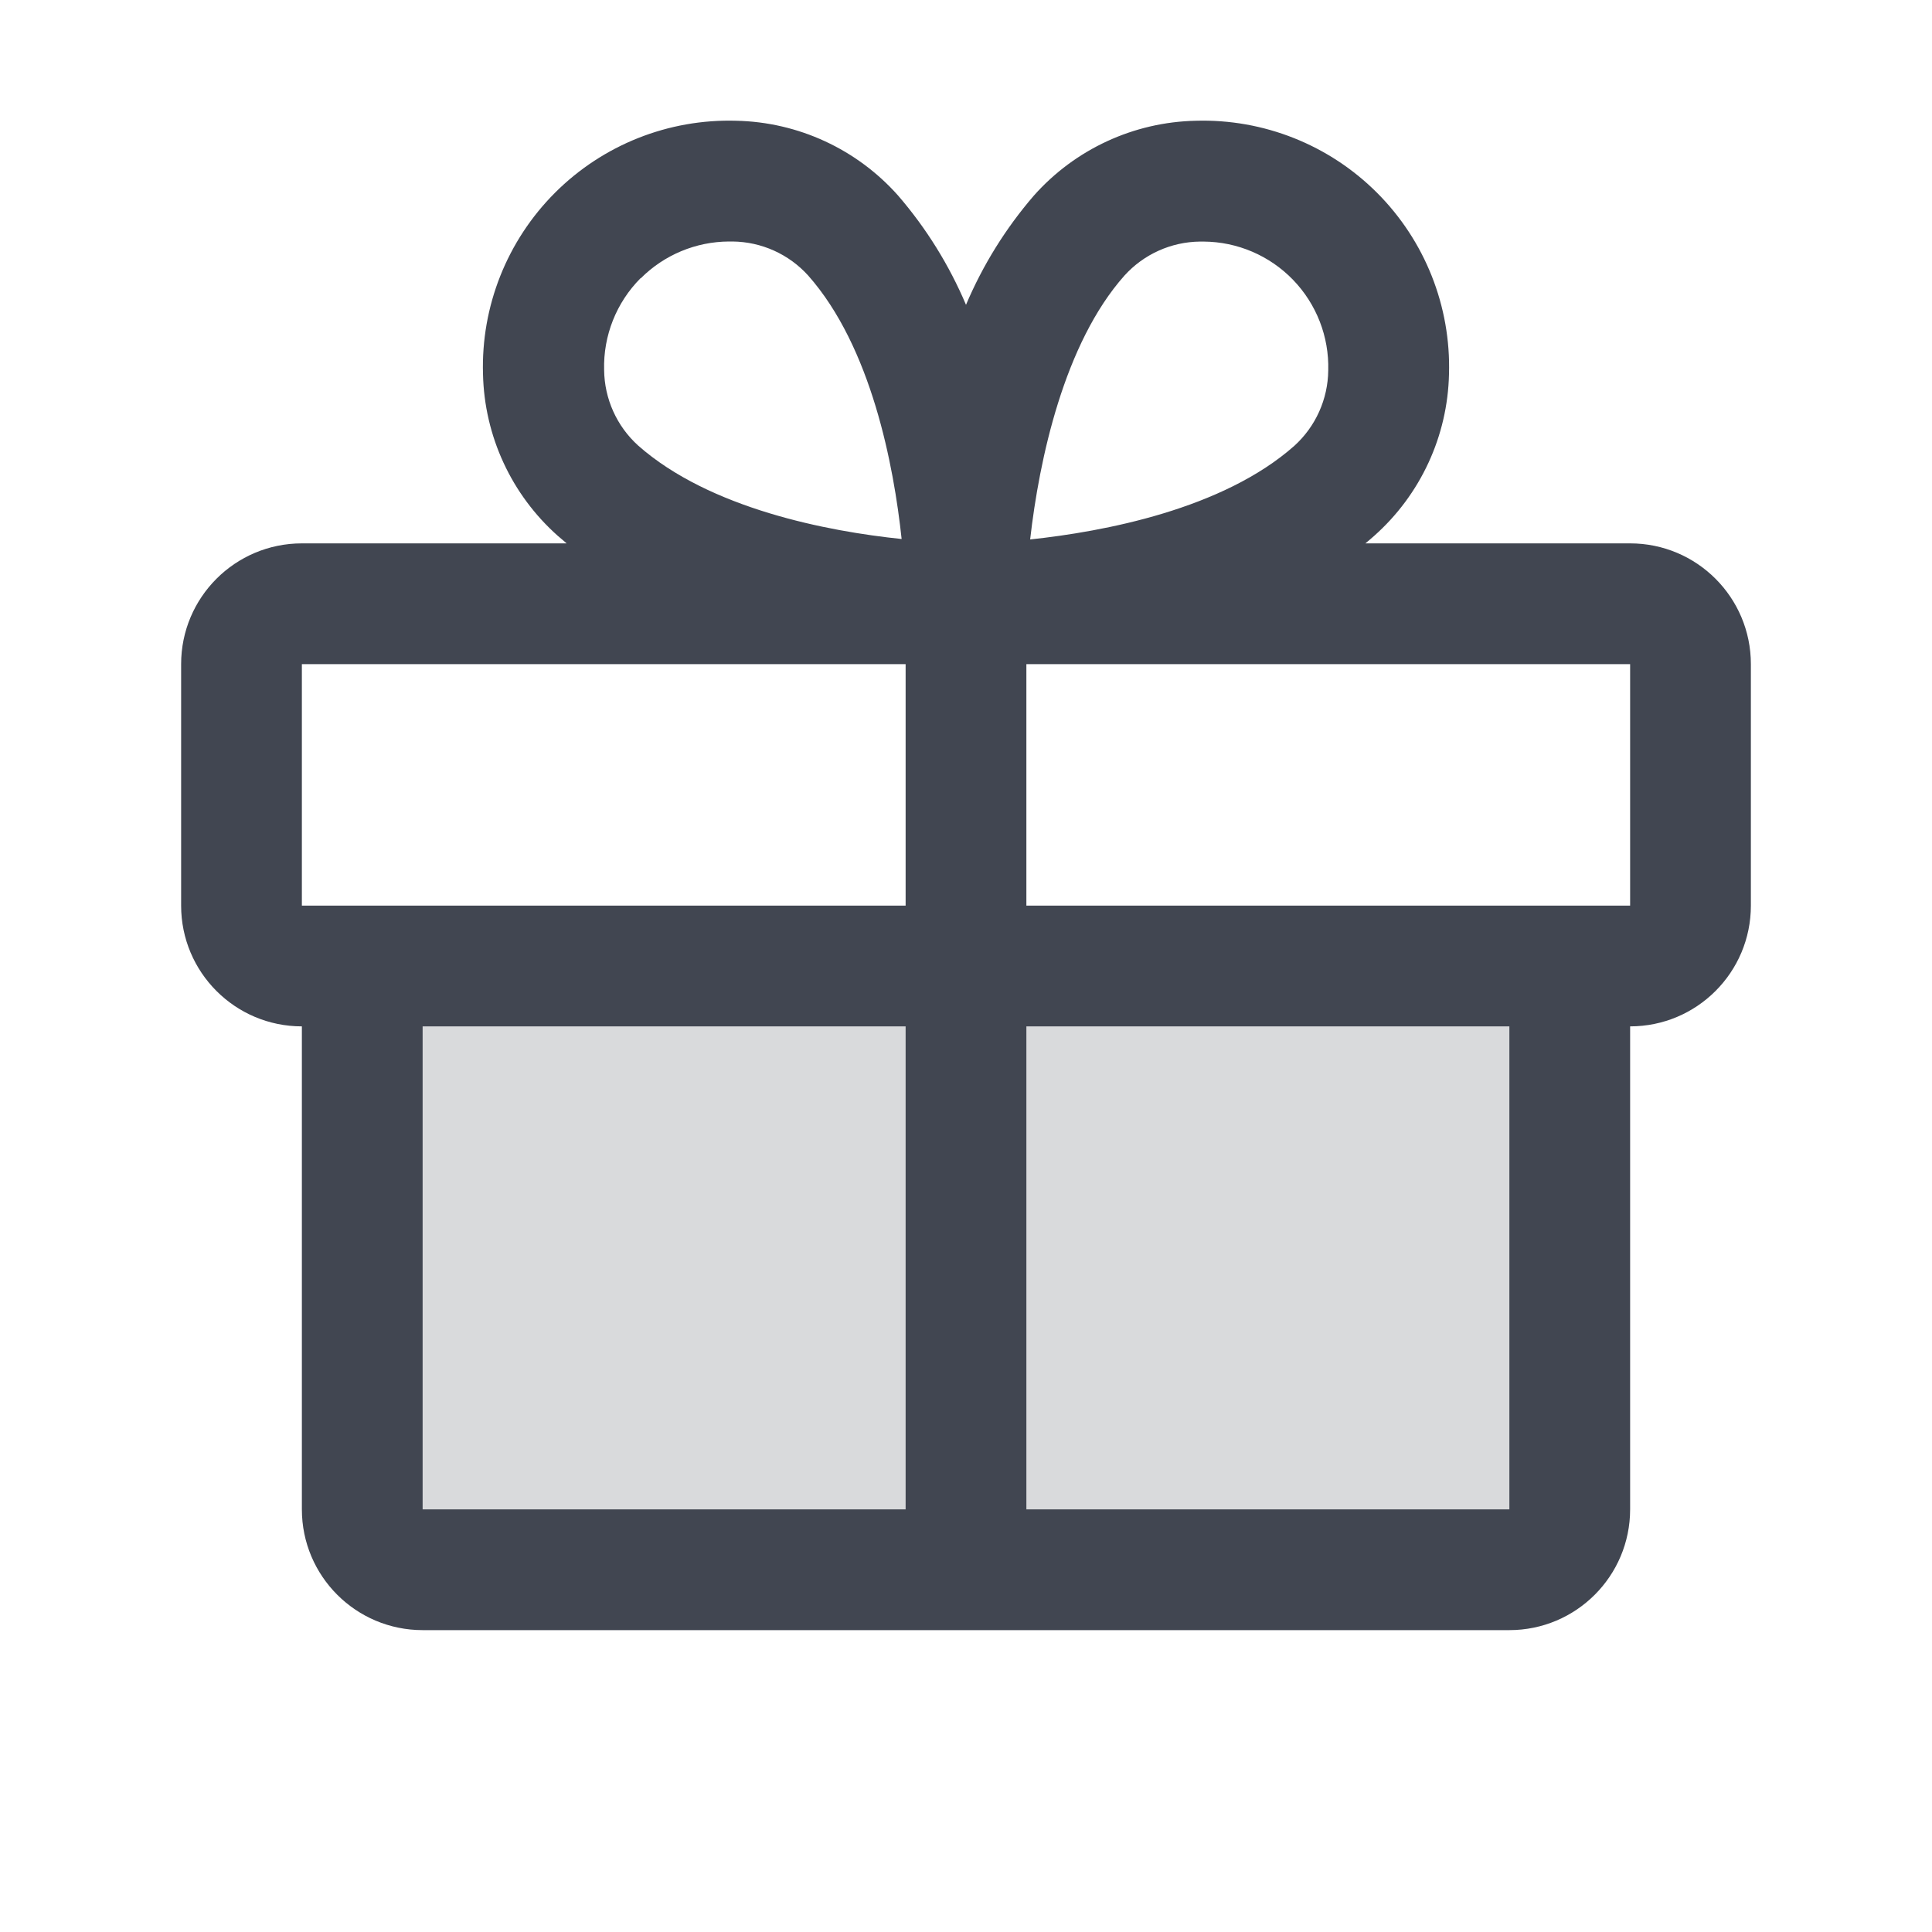
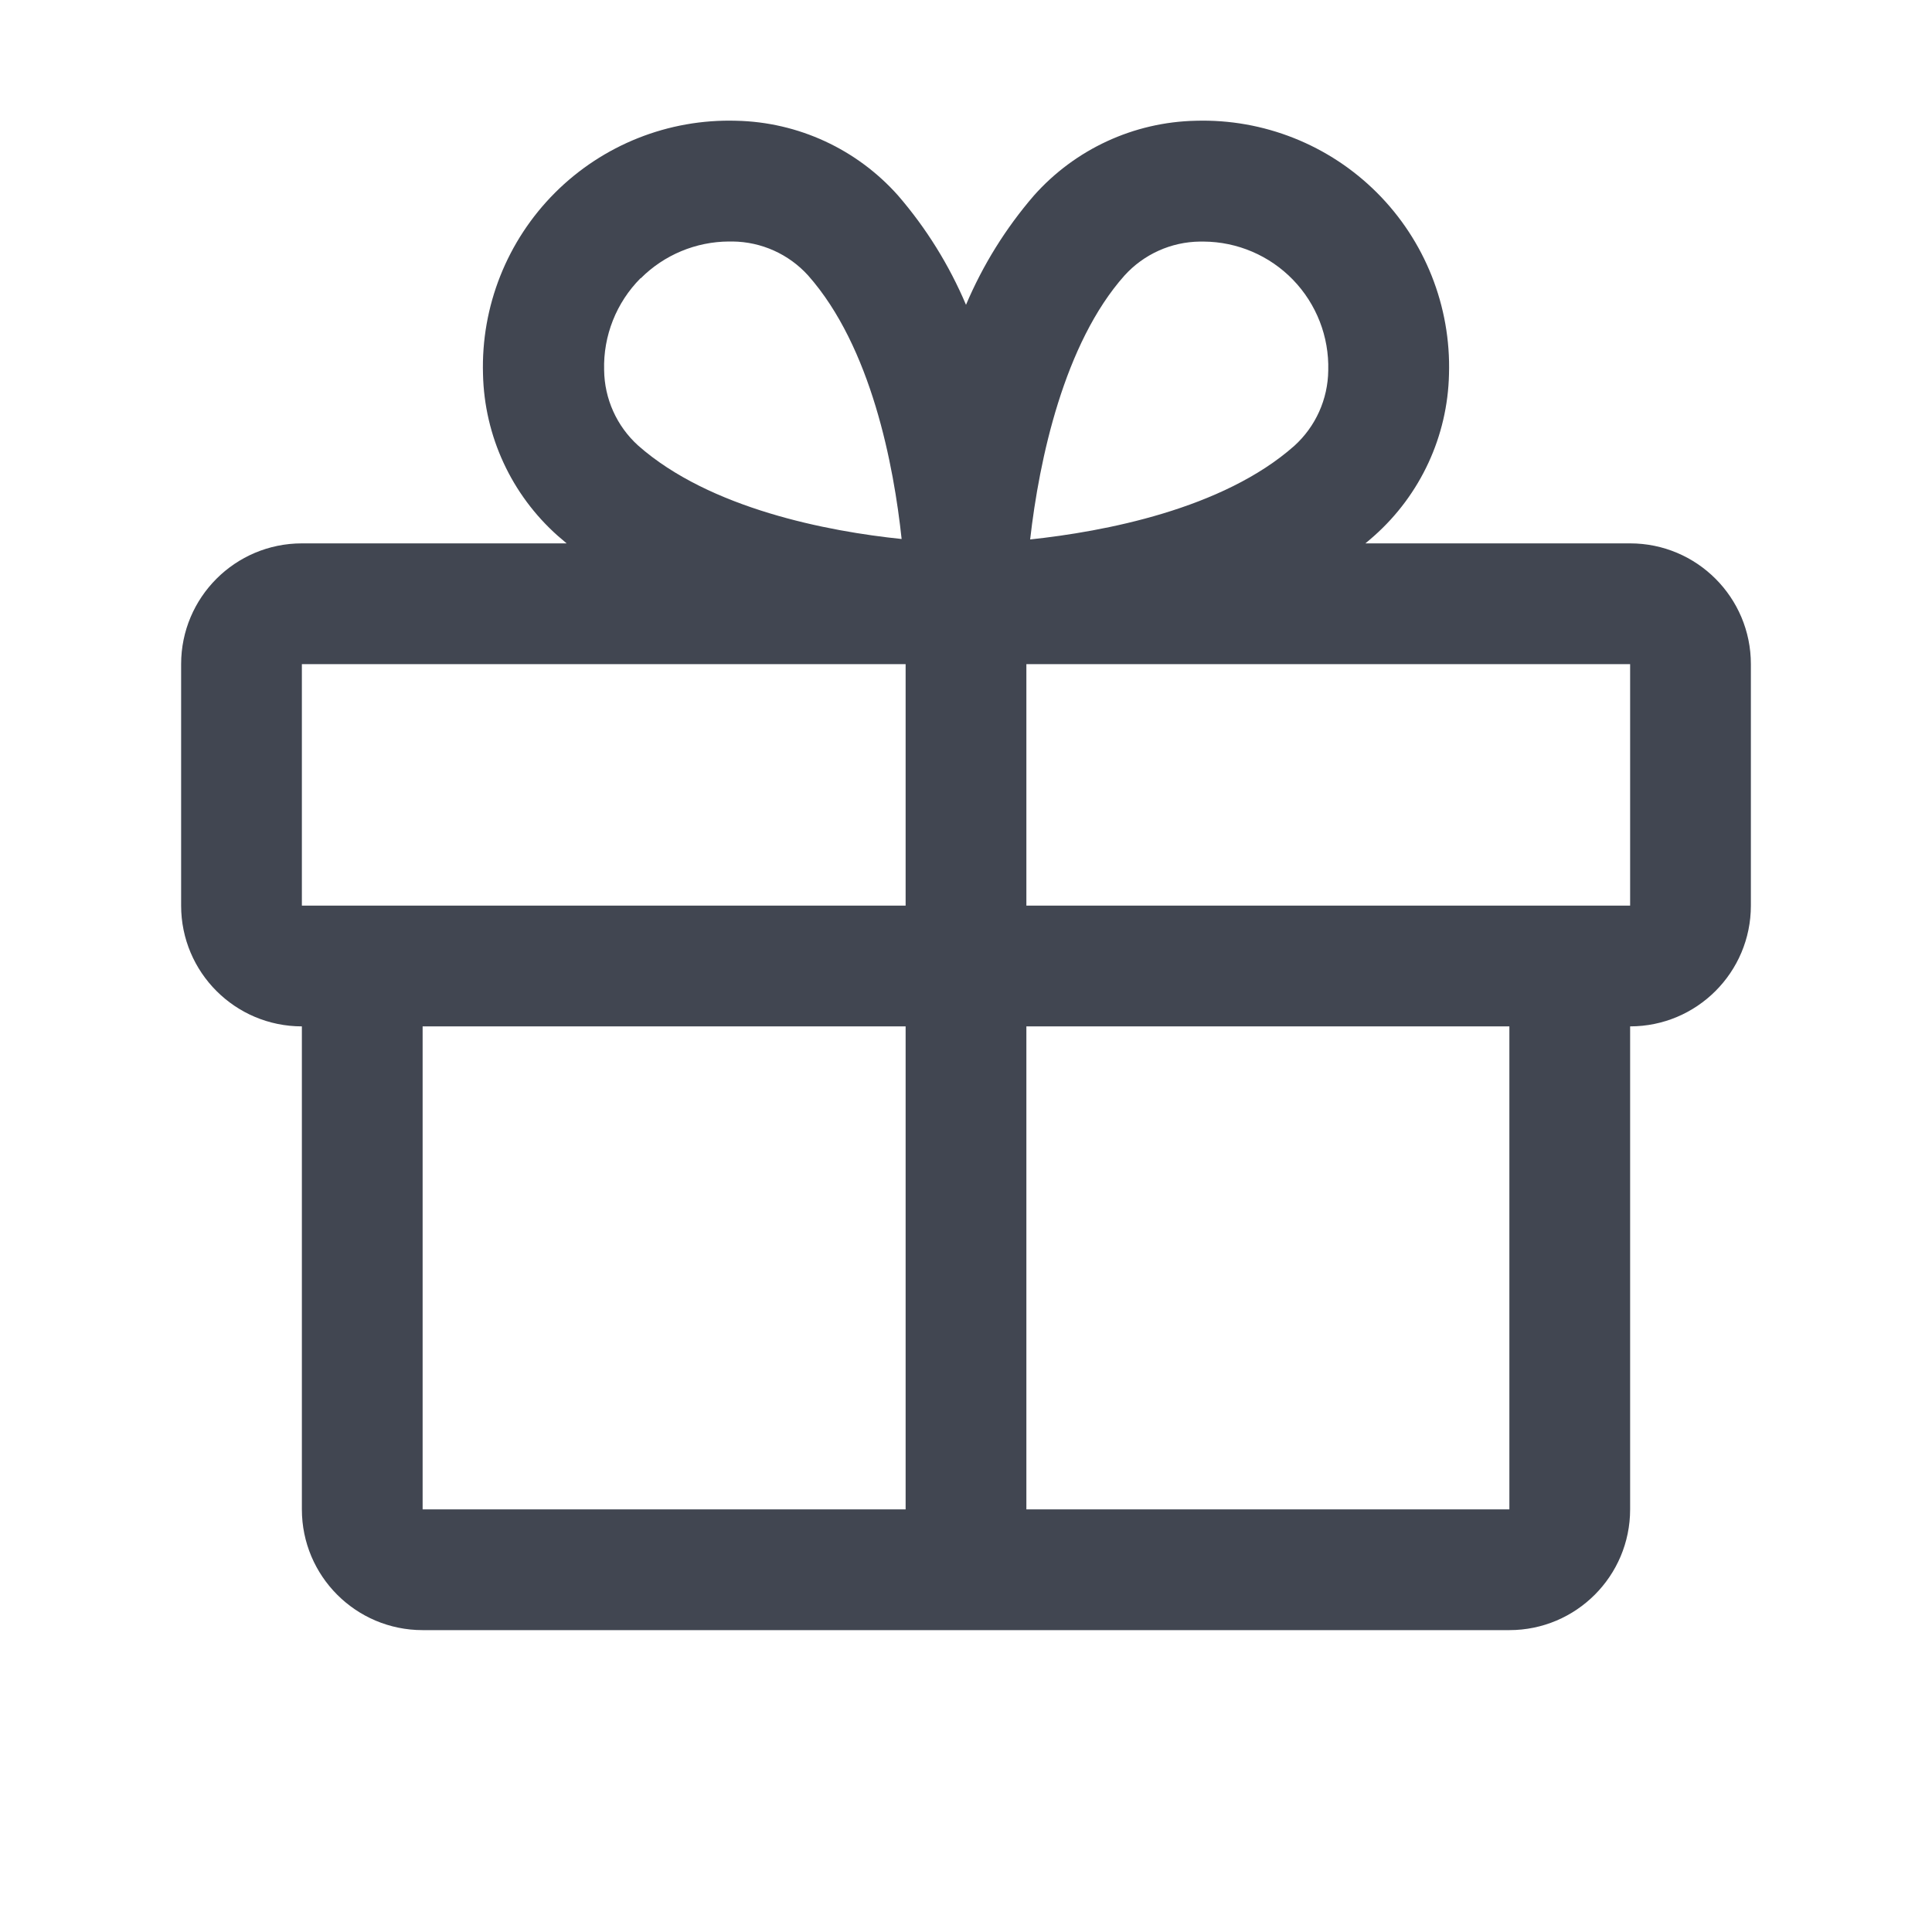
<svg xmlns="http://www.w3.org/2000/svg" width="100%" height="100%" fill="#414651" viewBox="0 0 256 256">
-   <path d="M208,128v72a8,8,0,0,1-8,8H56a8,8,0,0,1-8-8V128Z" opacity="0.2" />
  <path d="M216,72H180.92c.39-.33.79-.65,1.17-1A29.53,29.53,0,0,0,192,49.57,32.62,32.62,0,0,0,158.44,16,29.53,29.53,0,0,0,137,25.91a54.94,54.94,0,0,0-9,14.48,54.94,54.94,0,0,0-9-14.48A29.53,29.53,0,0,0,97.56,16,32.62,32.62,0,0,0,64,49.57,29.53,29.53,0,0,0,73.91,71c.38.33.78.65,1.17,1H40A16,16,0,0,0,24,88v32a16,16,0,0,0,16,16v64a16,16,0,0,0,16,16H200a16,16,0,0,0,16-16V136a16,16,0,0,0,16-16V88A16,16,0,0,0,216,72ZM149,36.51a13.69,13.69,0,0,1,10-4.5h.49A16.62,16.62,0,0,1,176,49.08a13.69,13.69,0,0,1-4.5,10c-9.49,8.4-25.24,11.36-35,12.4C137.7,60.89,141,45.5,149,36.51Zm-64.09.36A16.63,16.63,0,0,1,96.59,32h.49a13.69,13.69,0,0,1,10,4.5c8.39,9.48,11.35,25.2,12.39,34.92-9.72-1-25.44-4-34.92-12.39a13.69,13.69,0,0,1-4.5-10A16.6,16.6,0,0,1,84.87,36.87ZM40,88h80v32H40Zm16,48h64v64H56Zm144,64H136V136h64Zm16-80H136V88h80v32Z" />
</svg>
